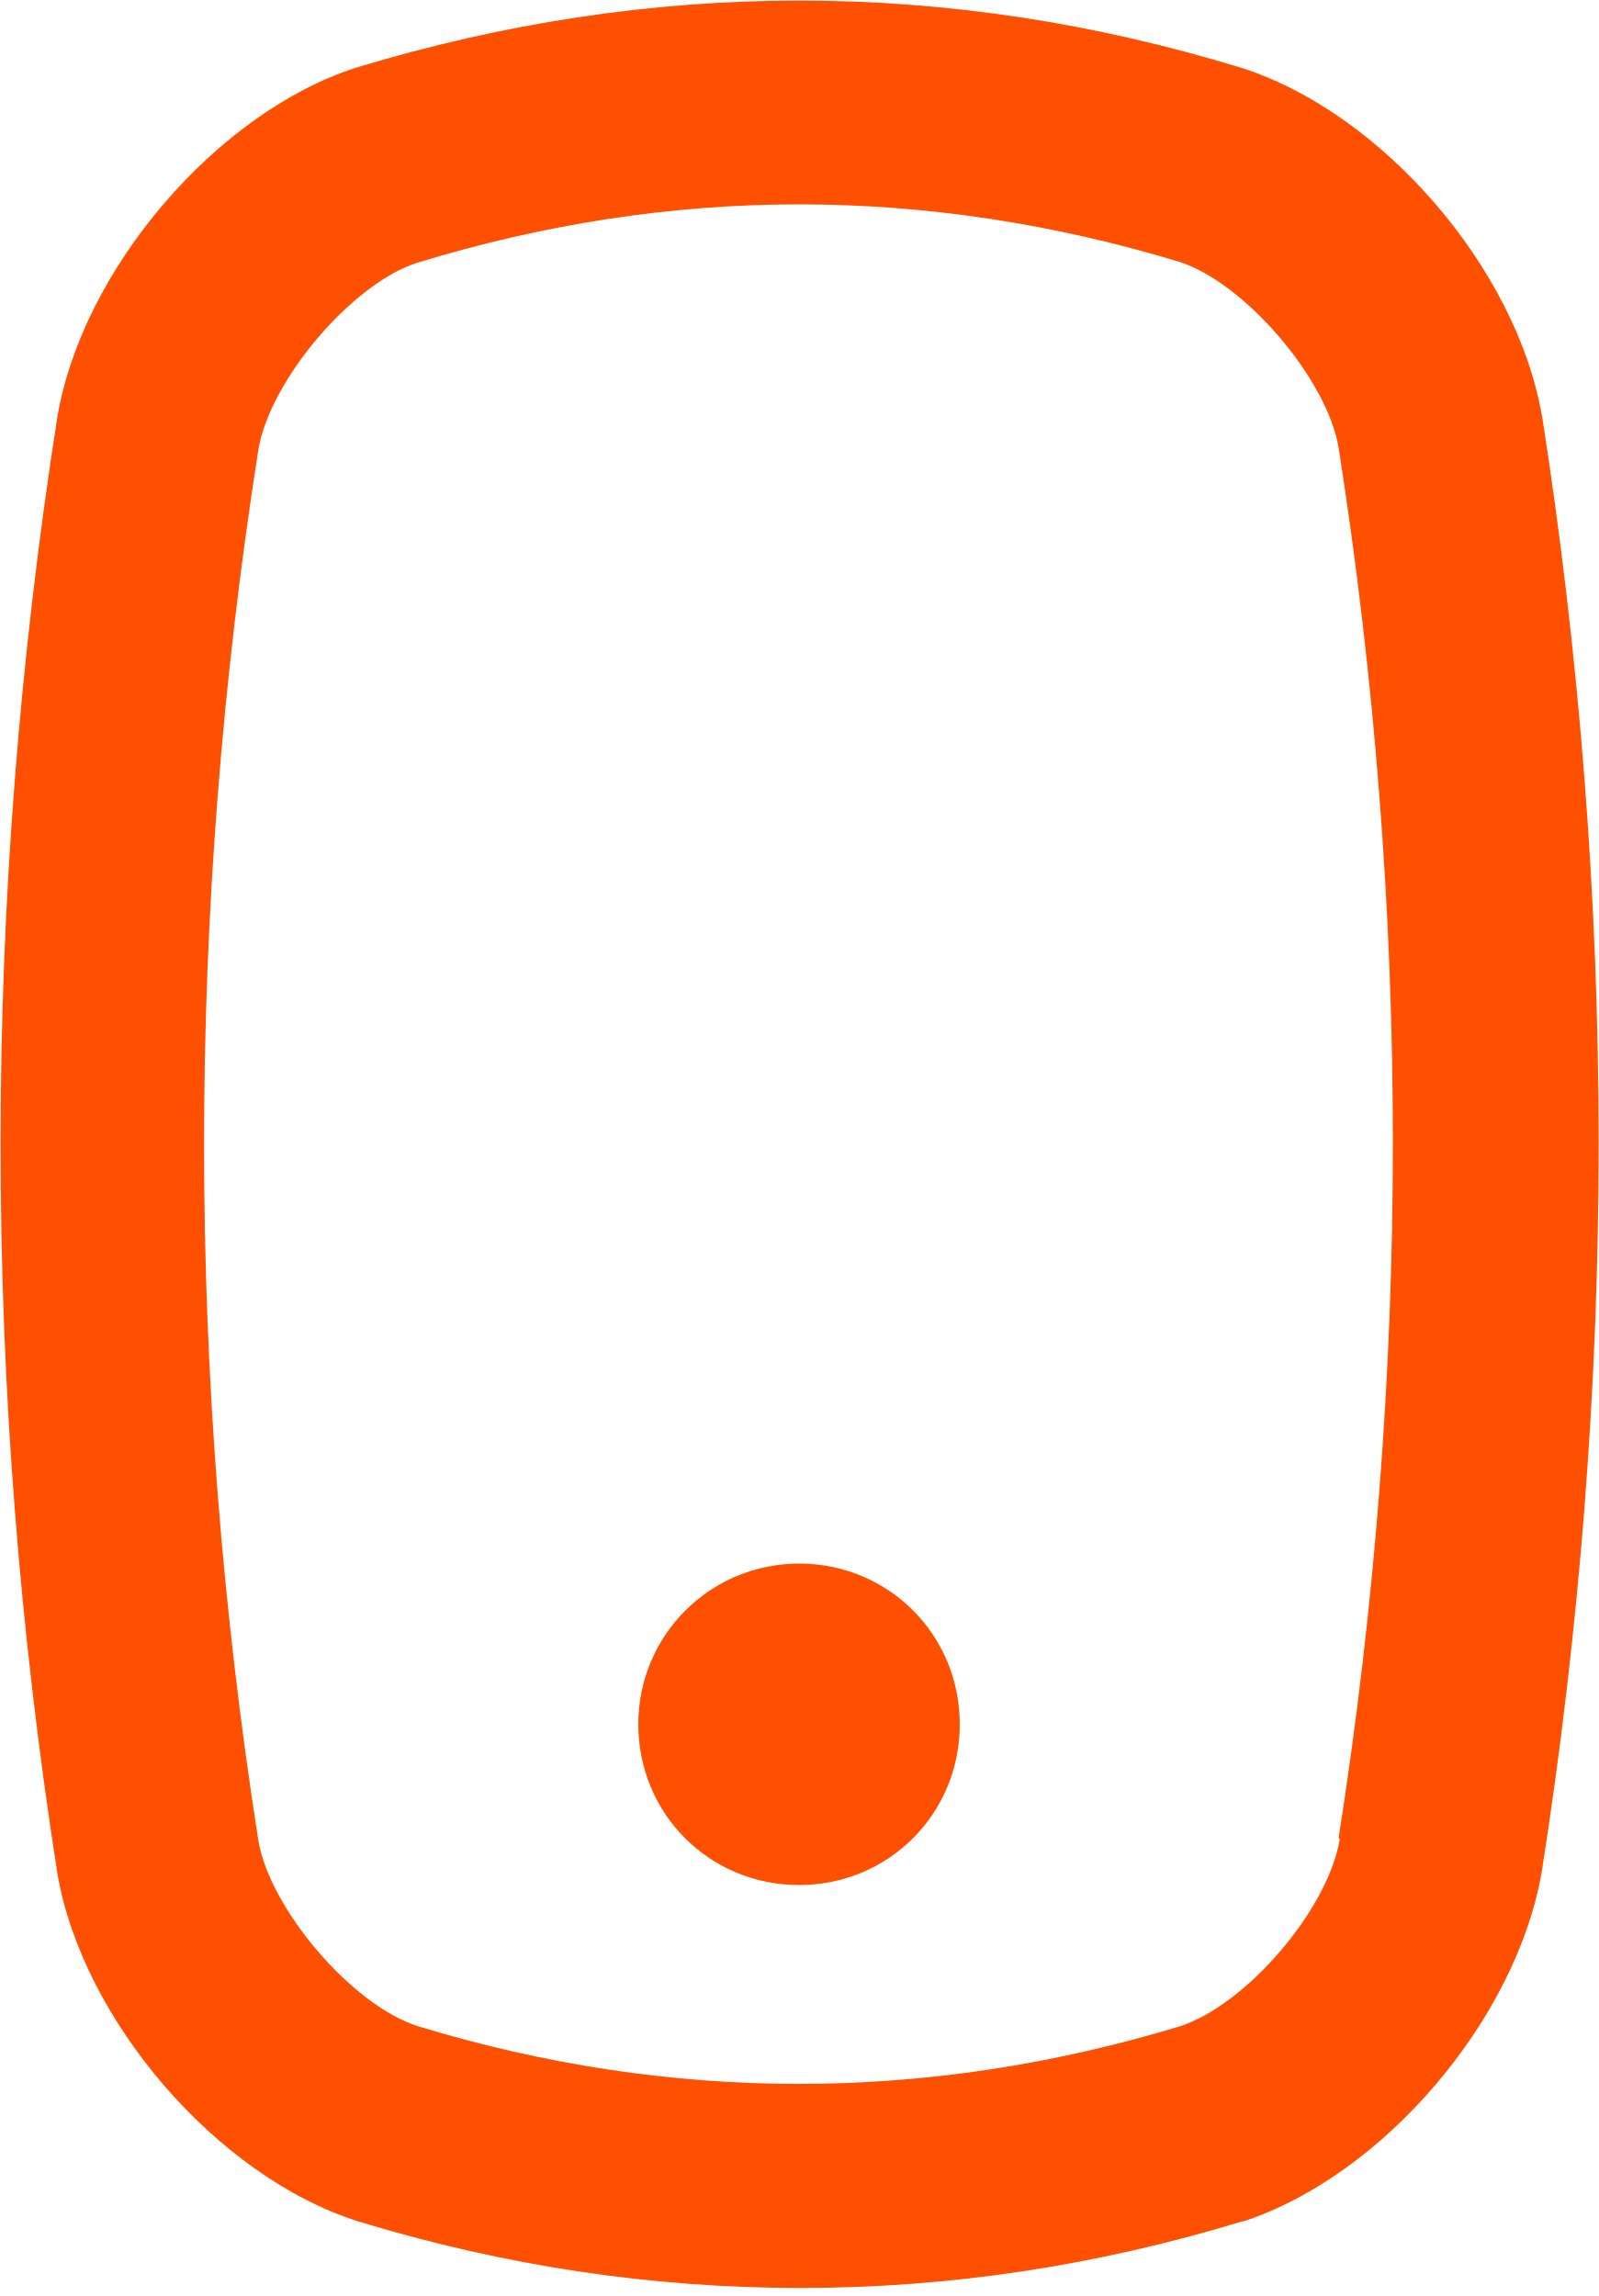
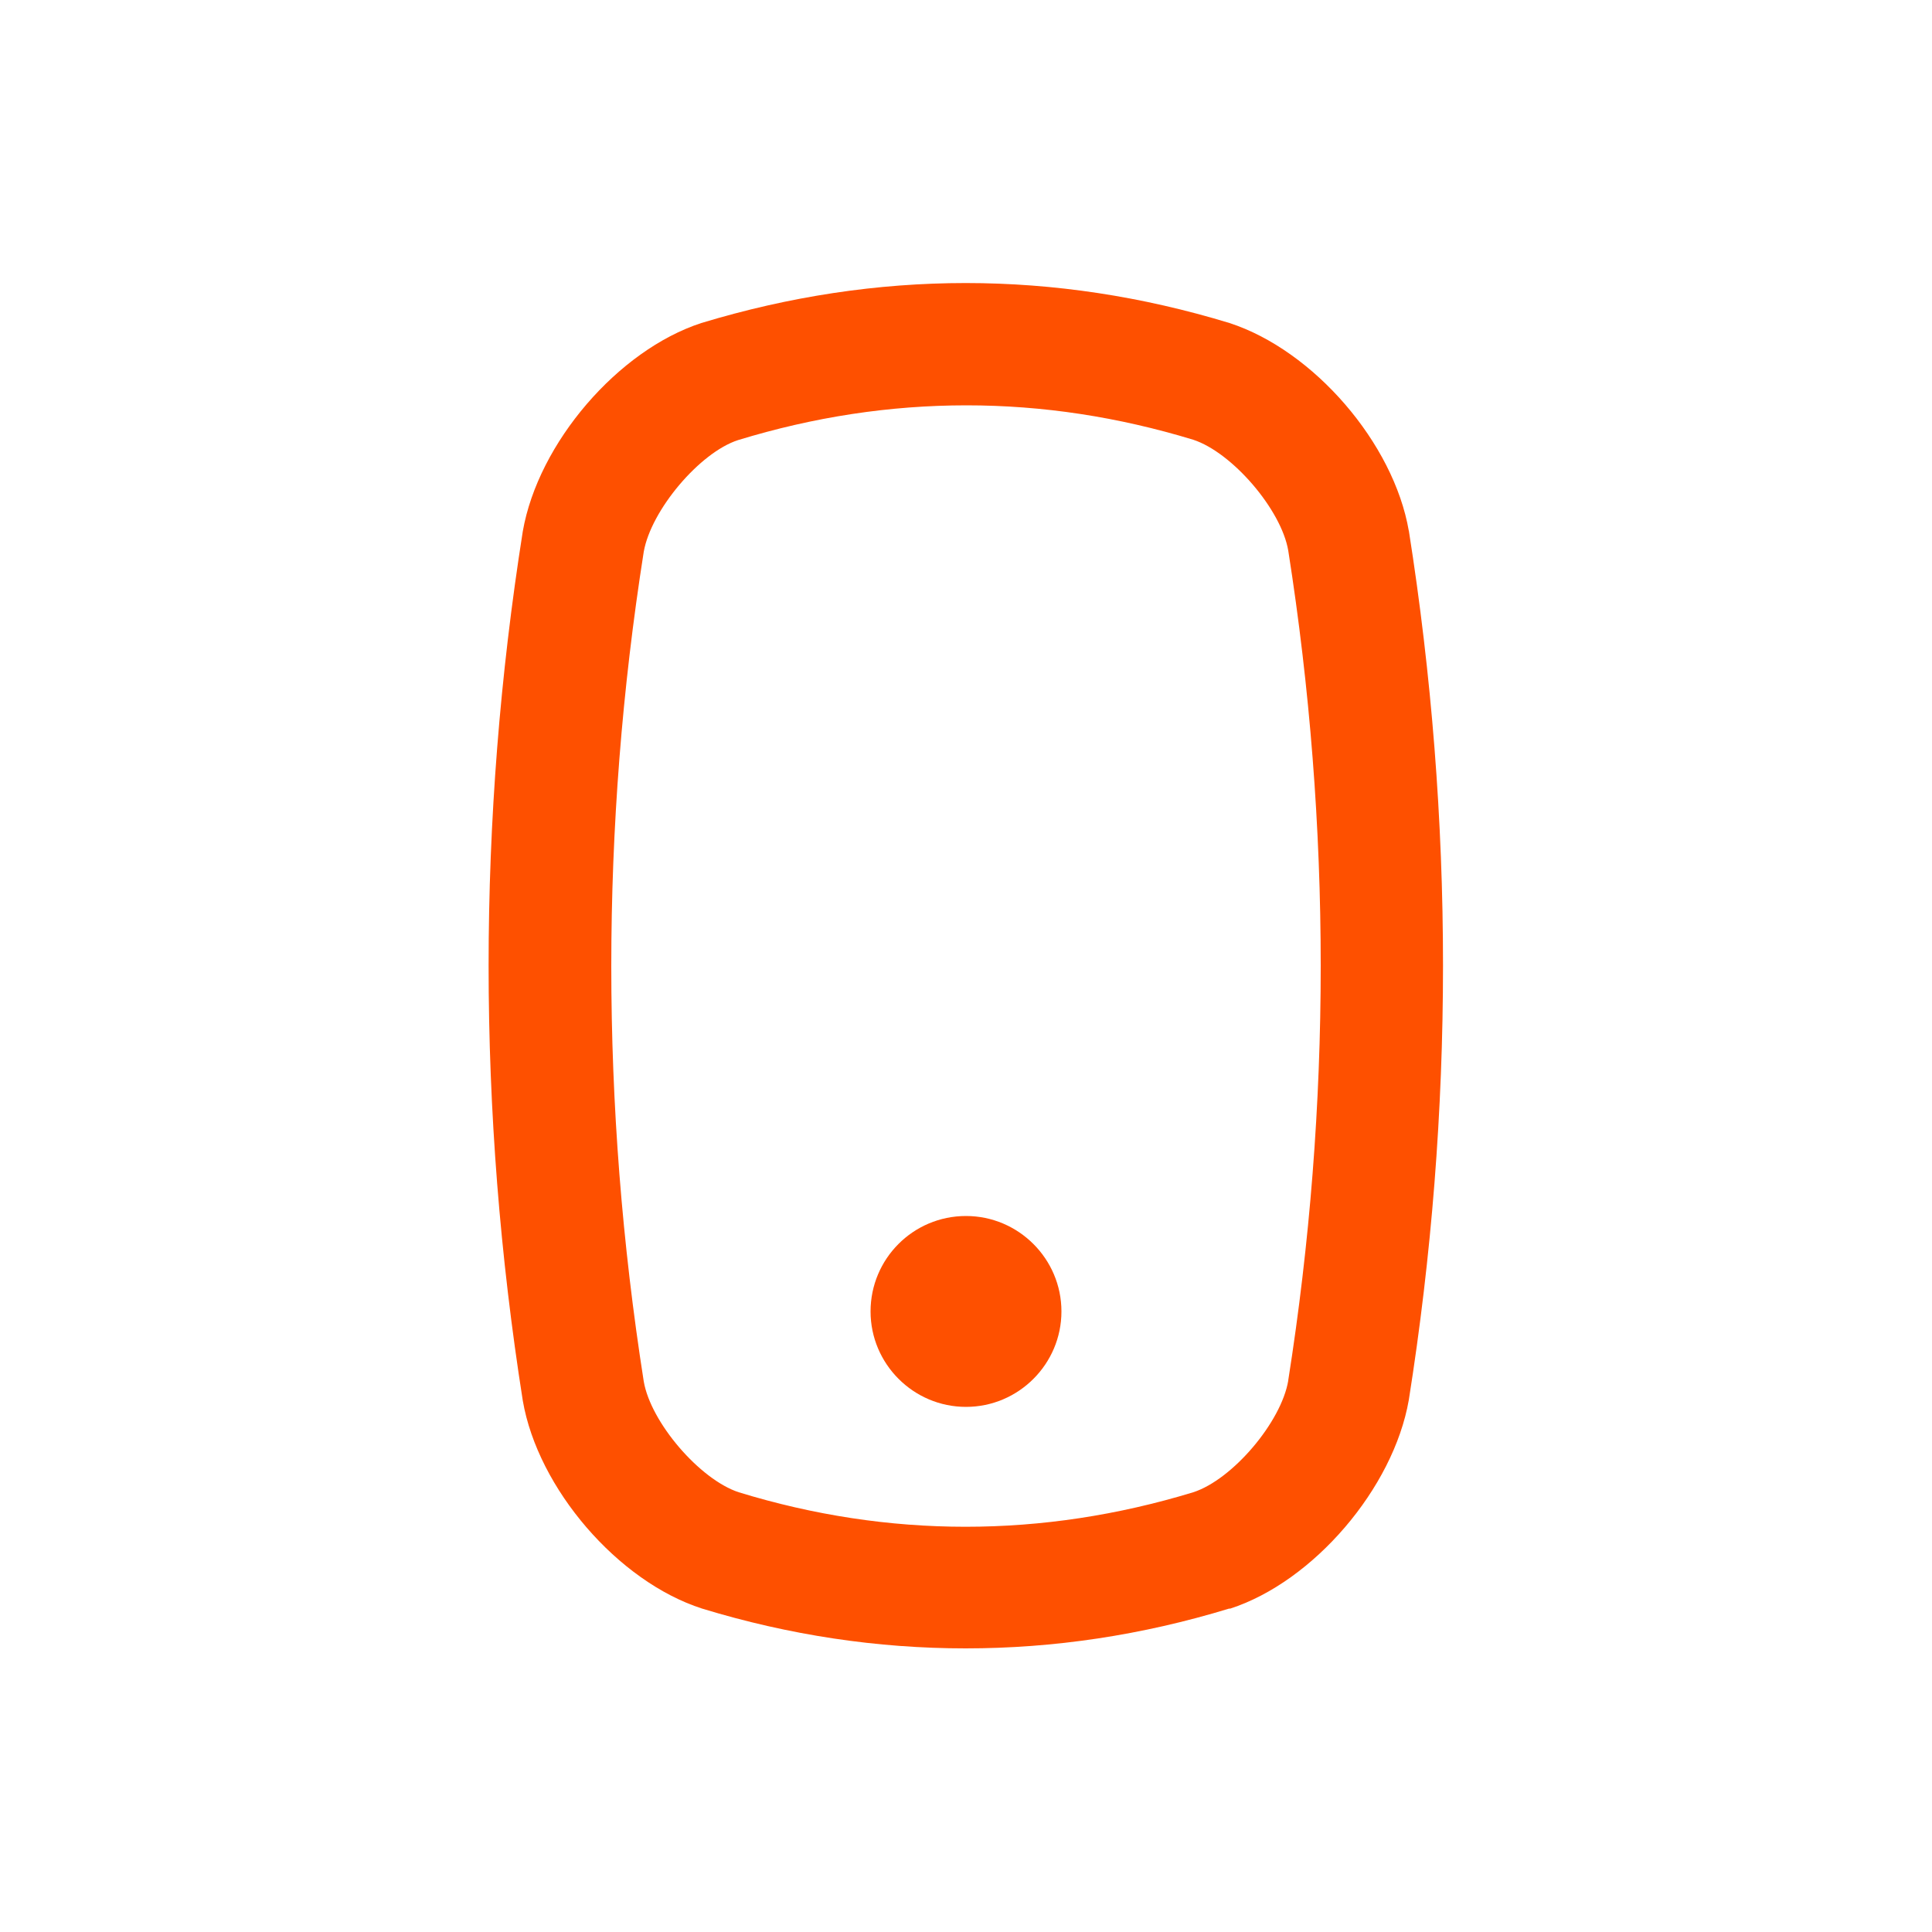
- <svg xmlns="http://www.w3.org/2000/svg" id="_Слой_1" data-name="Слой 1" viewBox="0 0 13.92 20">
+ <svg xmlns="http://www.w3.org/2000/svg" id="_Слой_1" data-name="Слой 1" viewBox="0 0 50 50">
  <defs>
    <style>
      .cls-1 {
        fill: #fe5000;
+         stroke-width: 0px;
      }
    </style>
  </defs>
-   <path class="cls-1" d="m13.43,3.62c-.22-1.28-1.39-2.64-2.62-3.03-2.55-.78-5.14-.78-7.71,0C1.89.98.72,2.34.5,3.63c-.66,4.21-.66,8.47,0,12.69.22,1.28,1.39,2.64,2.62,3.03,1.28.39,2.56.58,3.85.58s2.57-.19,3.85-.58h.01c1.22-.4,2.38-1.76,2.6-3.05.66-4.21.66-8.47,0-12.69Zm-1.76,12.4c-.1.61-.81,1.44-1.39,1.63-2.21.67-4.44.67-6.64,0-.57-.18-1.29-1.02-1.39-1.62-.63-4.02-.63-8.1,0-12.11.1-.61.82-1.45,1.38-1.63,1.11-.34,2.22-.51,3.33-.51s2.22.17,3.31.5c.57.18,1.29,1.02,1.39,1.62.63,4.02.63,8.1,0,12.11Z" />
-   <path class="cls-1" d="m6.96,13.62c-.77,0-1.4.62-1.4,1.4s.62,1.4,1.4,1.4,1.4-.62,1.4-1.4-.62-1.4-1.4-1.4Z" />
+   <path class="cls-1" d="m36.46,13.74c-.39-2.27-2.46-4.67-4.64-5.38-4.53-1.38-9.12-1.38-13.67,0-2.15.7-4.22,3.1-4.62,5.39-1.18,7.46-1.18,15.02,0,22.5.39,2.27,2.46,4.68,4.64,5.38,2.26.69,4.54,1.03,6.82,1.03s4.56-.34,6.82-1.03h.03c2.15-.7,4.22-3.11,4.62-5.4,1.18-7.46,1.18-15.02,0-22.5Zm-3.12,21.99c-.18,1.07-1.44,2.56-2.46,2.89-3.91,1.19-7.88,1.19-11.76,0-1.01-.33-2.28-1.81-2.46-2.87-1.12-7.13-1.12-14.36,0-21.47.19-1.08,1.45-2.57,2.44-2.89,1.96-.6,3.93-.9,5.91-.9s3.93.3,5.87.89c1.01.33,2.28,1.81,2.46,2.87,1.12,7.13,1.12,14.36,0,21.47Z" />
+   <path class="cls-1" d="m25,31.47c-1.37,0-2.47,1.11-2.47,2.47s1.11,2.47,2.47,2.47,2.47-1.11,2.47-2.47-1.11-2.47-2.47-2.47Z" />
</svg>
